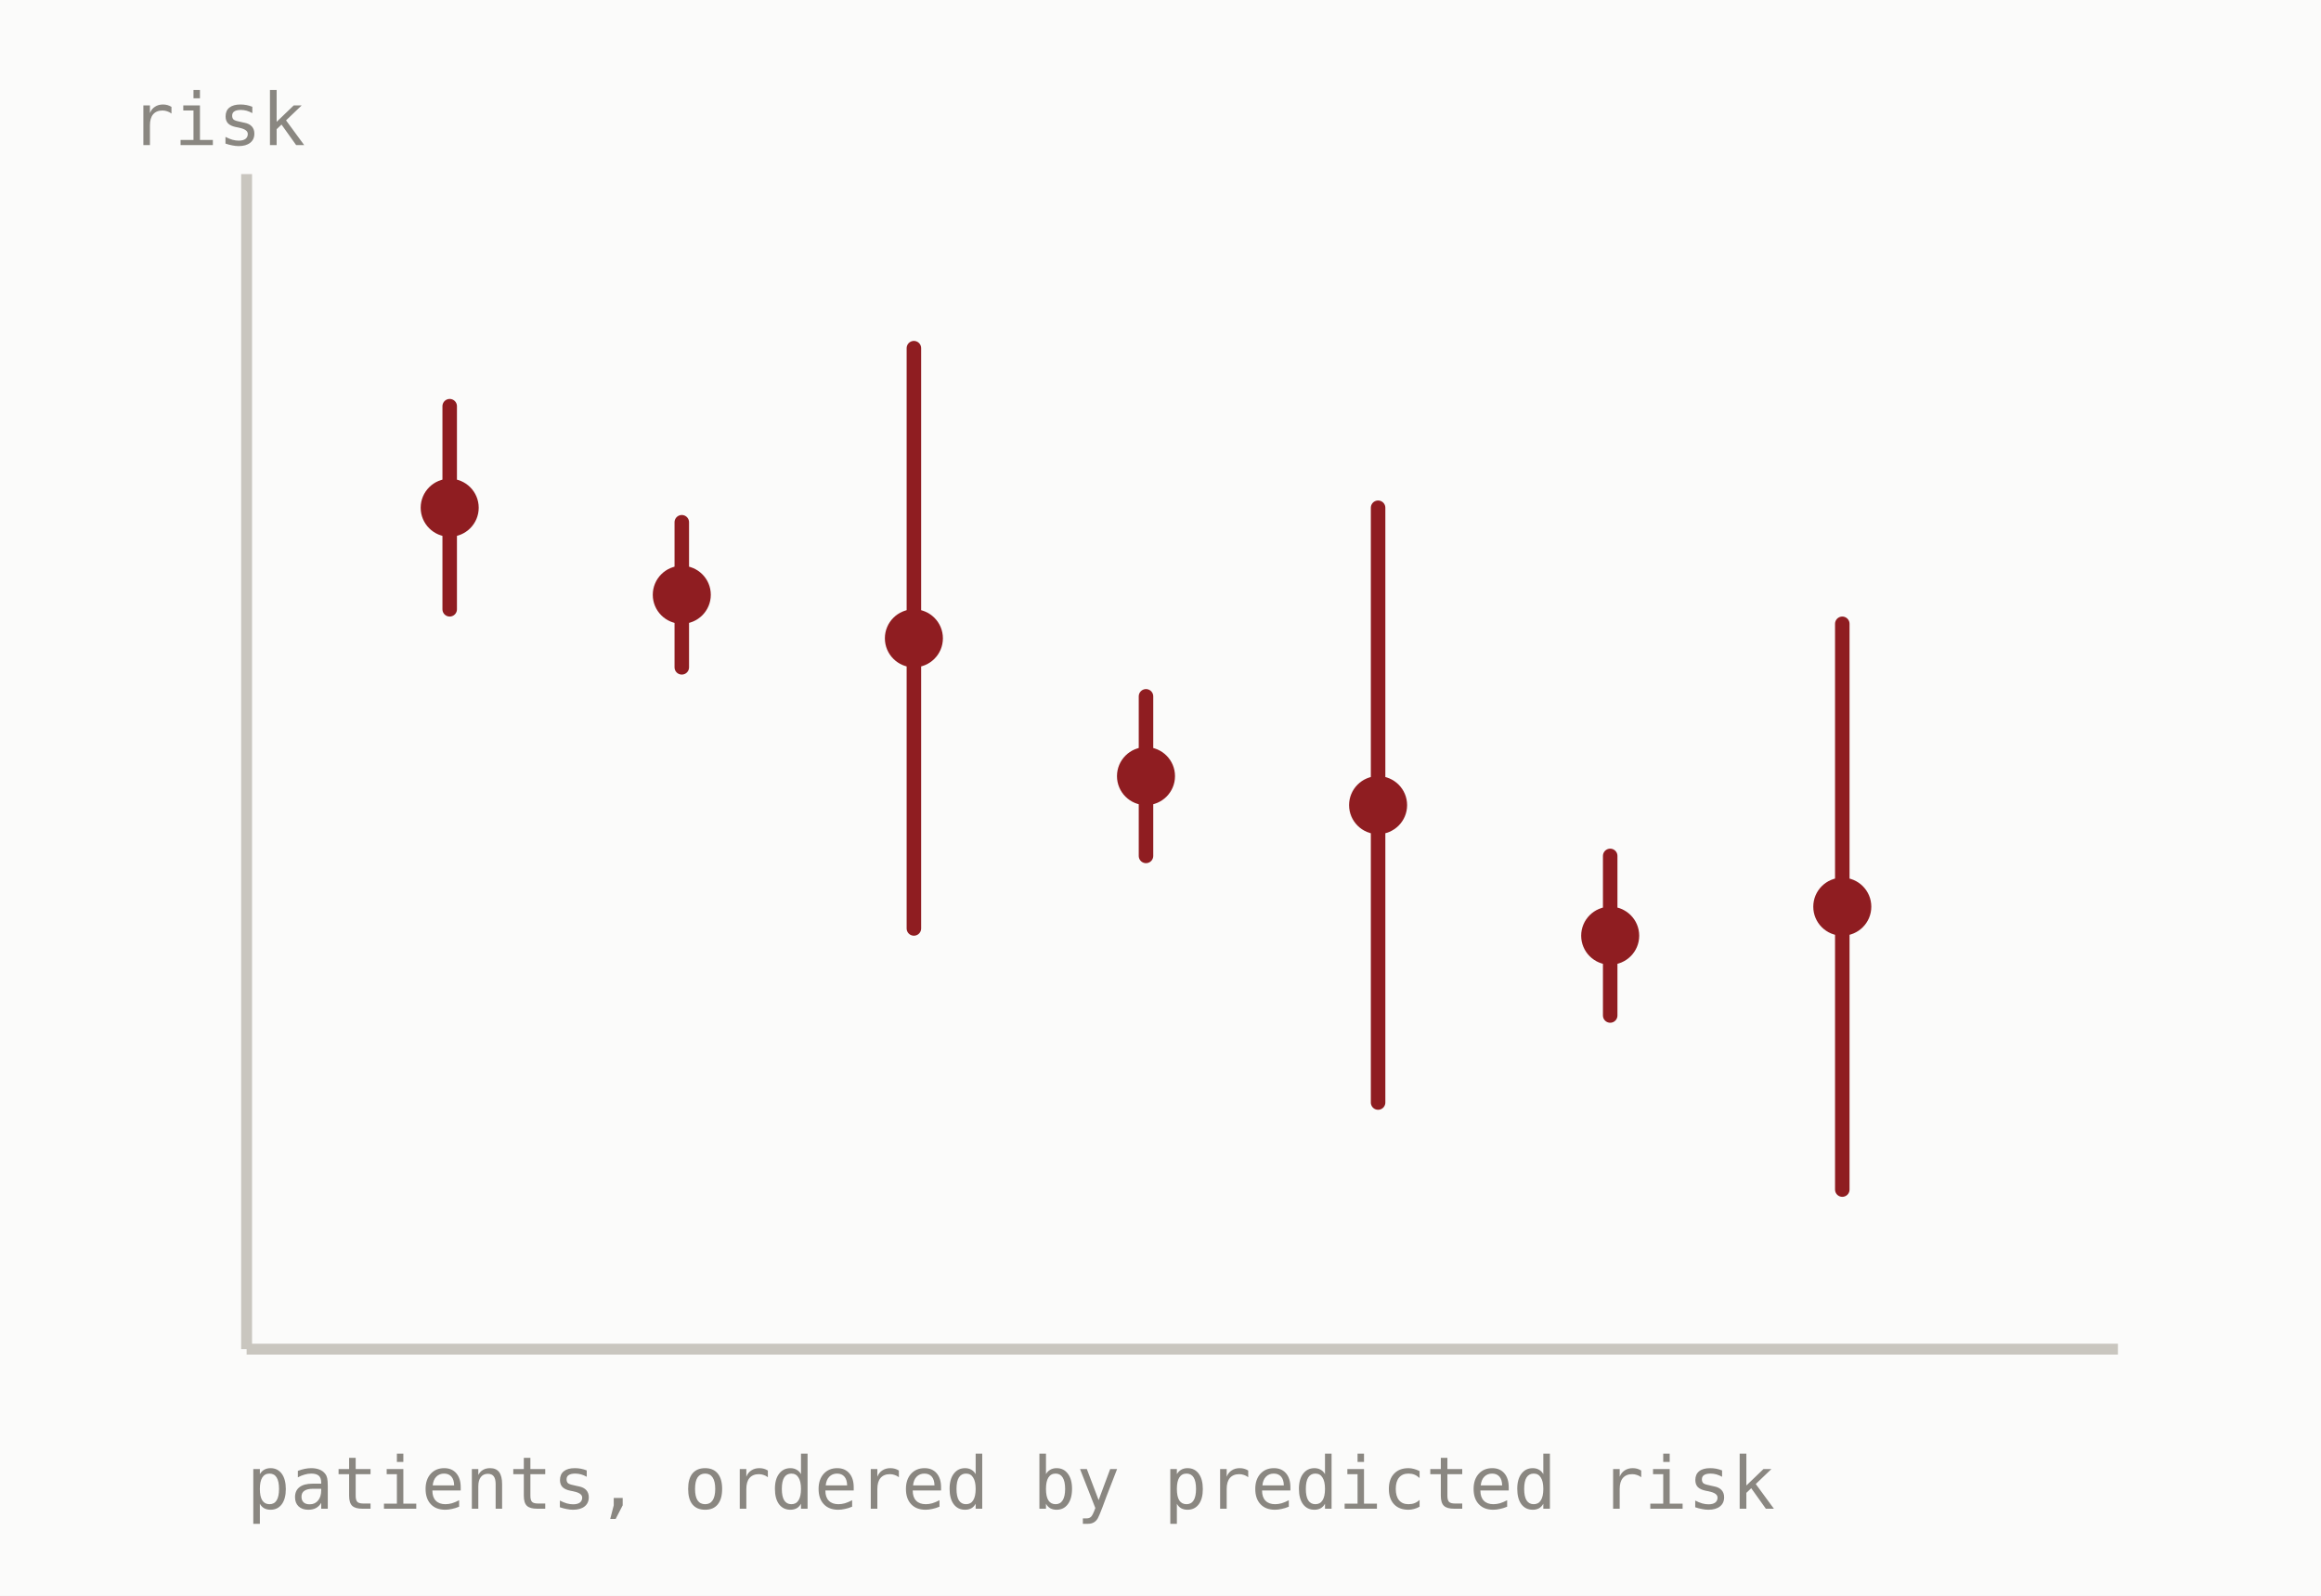
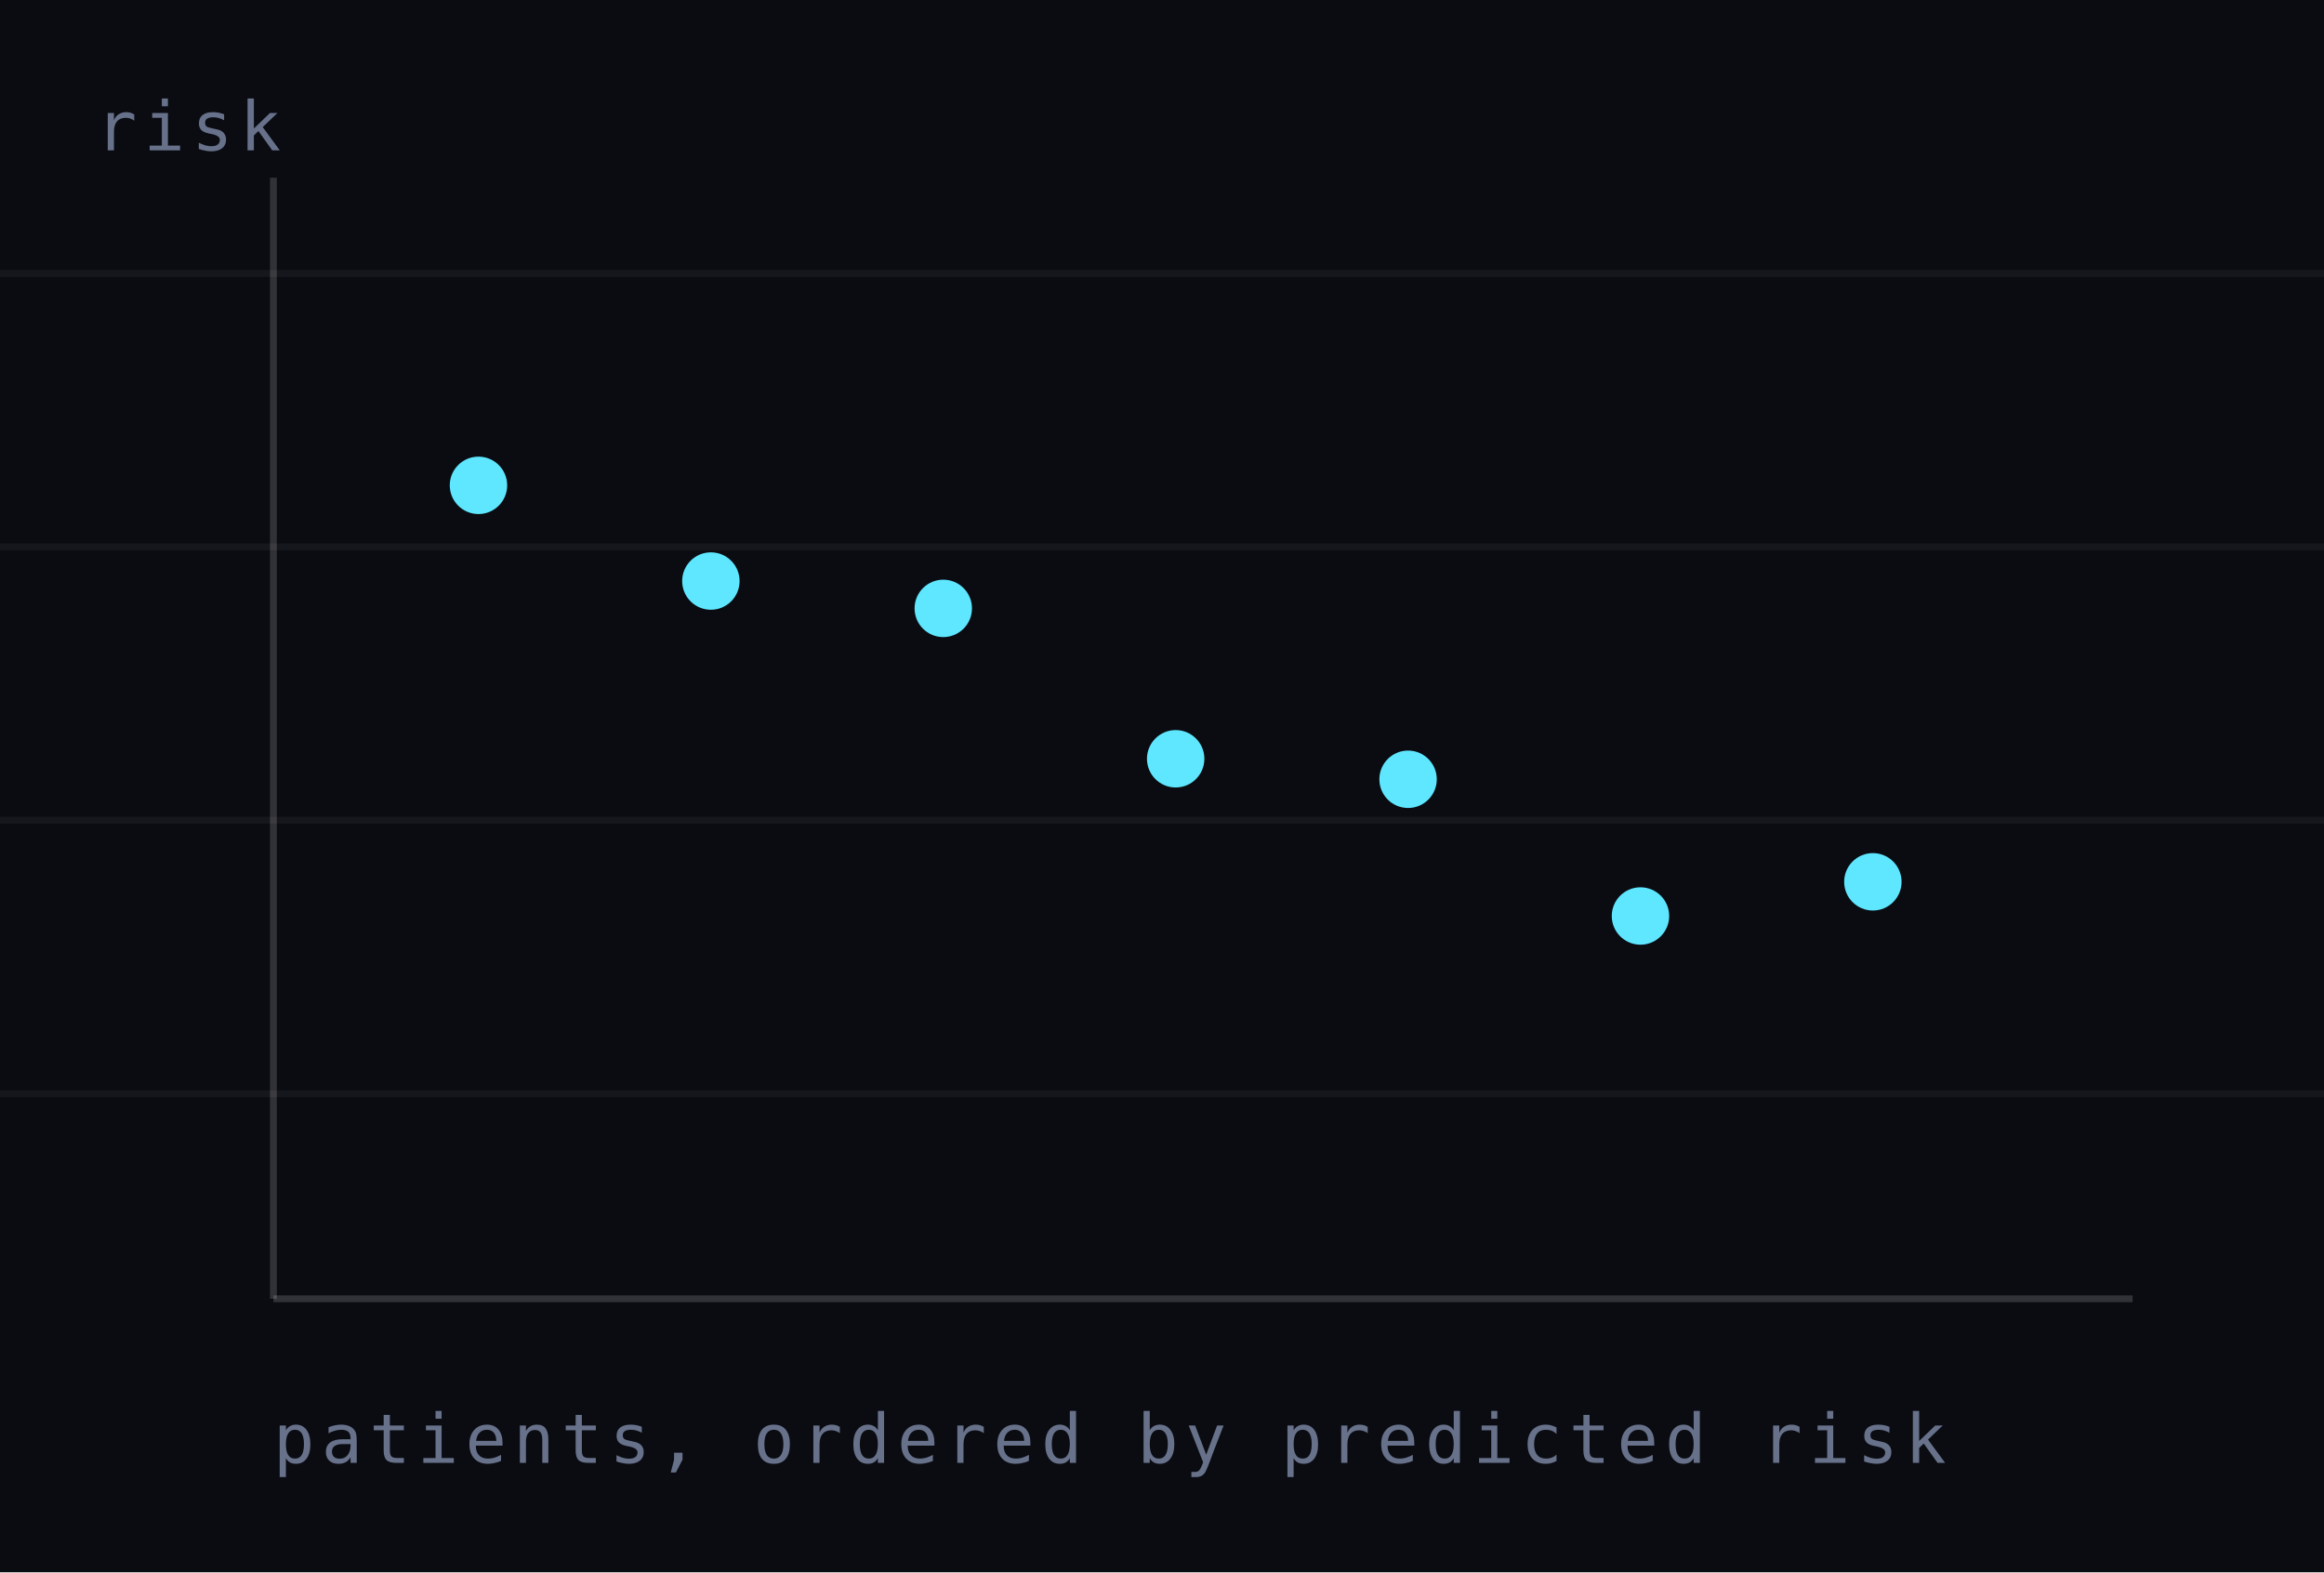
- <svg xmlns="http://www.w3.org/2000/svg" viewBox="0 0 320 220" role="img" aria-label="Per-patient risk scores shown with confidence intervals">
-   <rect width="320" height="220" fill="#fbfbfa" />
-   <line x1="34" y1="24" x2="34" y2="186" stroke="#c9c6bf" stroke-width="1.5" />
-   <line x1="34" y1="186" x2="292" y2="186" stroke="#c9c6bf" stroke-width="1.5" />
-   <g stroke="#8f1d21" stroke-width="2" stroke-linecap="round">
-     <line x1="62" y1="56" x2="62" y2="84" />
-     <line x1="94" y1="72" x2="94" y2="92" />
-     <line x1="126" y1="48" x2="126" y2="128" />
-     <line x1="158" y1="96" x2="158" y2="118" />
-     <line x1="190" y1="70" x2="190" y2="152" />
-     <line x1="222" y1="118" x2="222" y2="140" />
-     <line x1="254" y1="86" x2="254" y2="164" />
+ <svg xmlns="http://www.w3.org/2000/svg" viewBox="0 0 340 230" role="img" aria-label="Per-patient risk scores shown with confidence intervals">
+   <defs>
+     <linearGradient id="g1" x1="0" y1="0" x2="1" y2="1">
+       <stop offset="0" stop-color="#5ee7ff" />
+       <stop offset="1" stop-color="#a98bff" />
+     </linearGradient>
+   </defs>
+   <rect width="340" height="230" fill="#0a0c12" />
+   <g stroke="#ffffff" stroke-opacity="0.05">
+     <path d="M0 40h340M0 80h340M0 120h340M0 160h340" />
  </g>
-   <g fill="#8f1d21">
-     <circle cx="62" cy="70" r="4" />
-     <circle cx="94" cy="82" r="4" />
-     <circle cx="126" cy="88" r="4" />
-     <circle cx="158" cy="107" r="4" />
-     <circle cx="190" cy="111" r="4" />
-     <circle cx="222" cy="129" r="4" />
-     <circle cx="254" cy="125" r="4" />
+   <line x1="40" y1="26" x2="40" y2="190" stroke="#ffffff" stroke-opacity="0.16" />
+   <line x1="40" y1="190" x2="312" y2="190" stroke="#ffffff" stroke-opacity="0.16" />
+   <g stroke="url(#g1)" stroke-width="2.5" stroke-linecap="round" opacity="0.75">
+     <line x1="70" y1="56" x2="70" y2="86" />
+     <line x1="104" y1="74" x2="104" y2="96" />
+     <line x1="138" y1="46" x2="138" y2="132" />
+     <line x1="172" y1="100" x2="172" y2="122" />
+     <line x1="206" y1="70" x2="206" y2="158" />
+     <line x1="240" y1="122" x2="240" y2="146" />
+     <line x1="274" y1="88" x2="274" y2="170" />
  </g>
-   <text x="34" y="208" font-family="ui-monospace, Menlo, monospace" font-size="10" fill="#8a8781">
-     patients, ordered by predicted risk
-   </text>
-   <text x="18" y="20" font-family="ui-monospace, Menlo, monospace" font-size="10" fill="#8a8781">risk</text>
+   <g fill="#5ee7ff">
+     <circle cx="70" cy="71" r="4.2" />
+     <circle cx="104" cy="85" r="4.2" />
+     <circle cx="138" cy="89" r="4.2" />
+     <circle cx="172" cy="111" r="4.2" />
+     <circle cx="206" cy="114" r="4.2" />
+     <circle cx="240" cy="134" r="4.2" />
+     <circle cx="274" cy="129" r="4.2" />
+   </g>
+   <text x="40" y="214" font-family="ui-monospace, Menlo, monospace" font-size="10" fill="#67718a" letter-spacing="1">patients, ordered by predicted risk</text>
+   <text x="14" y="22" font-family="ui-monospace, Menlo, monospace" font-size="10" fill="#67718a" letter-spacing="1">risk</text>
</svg>
